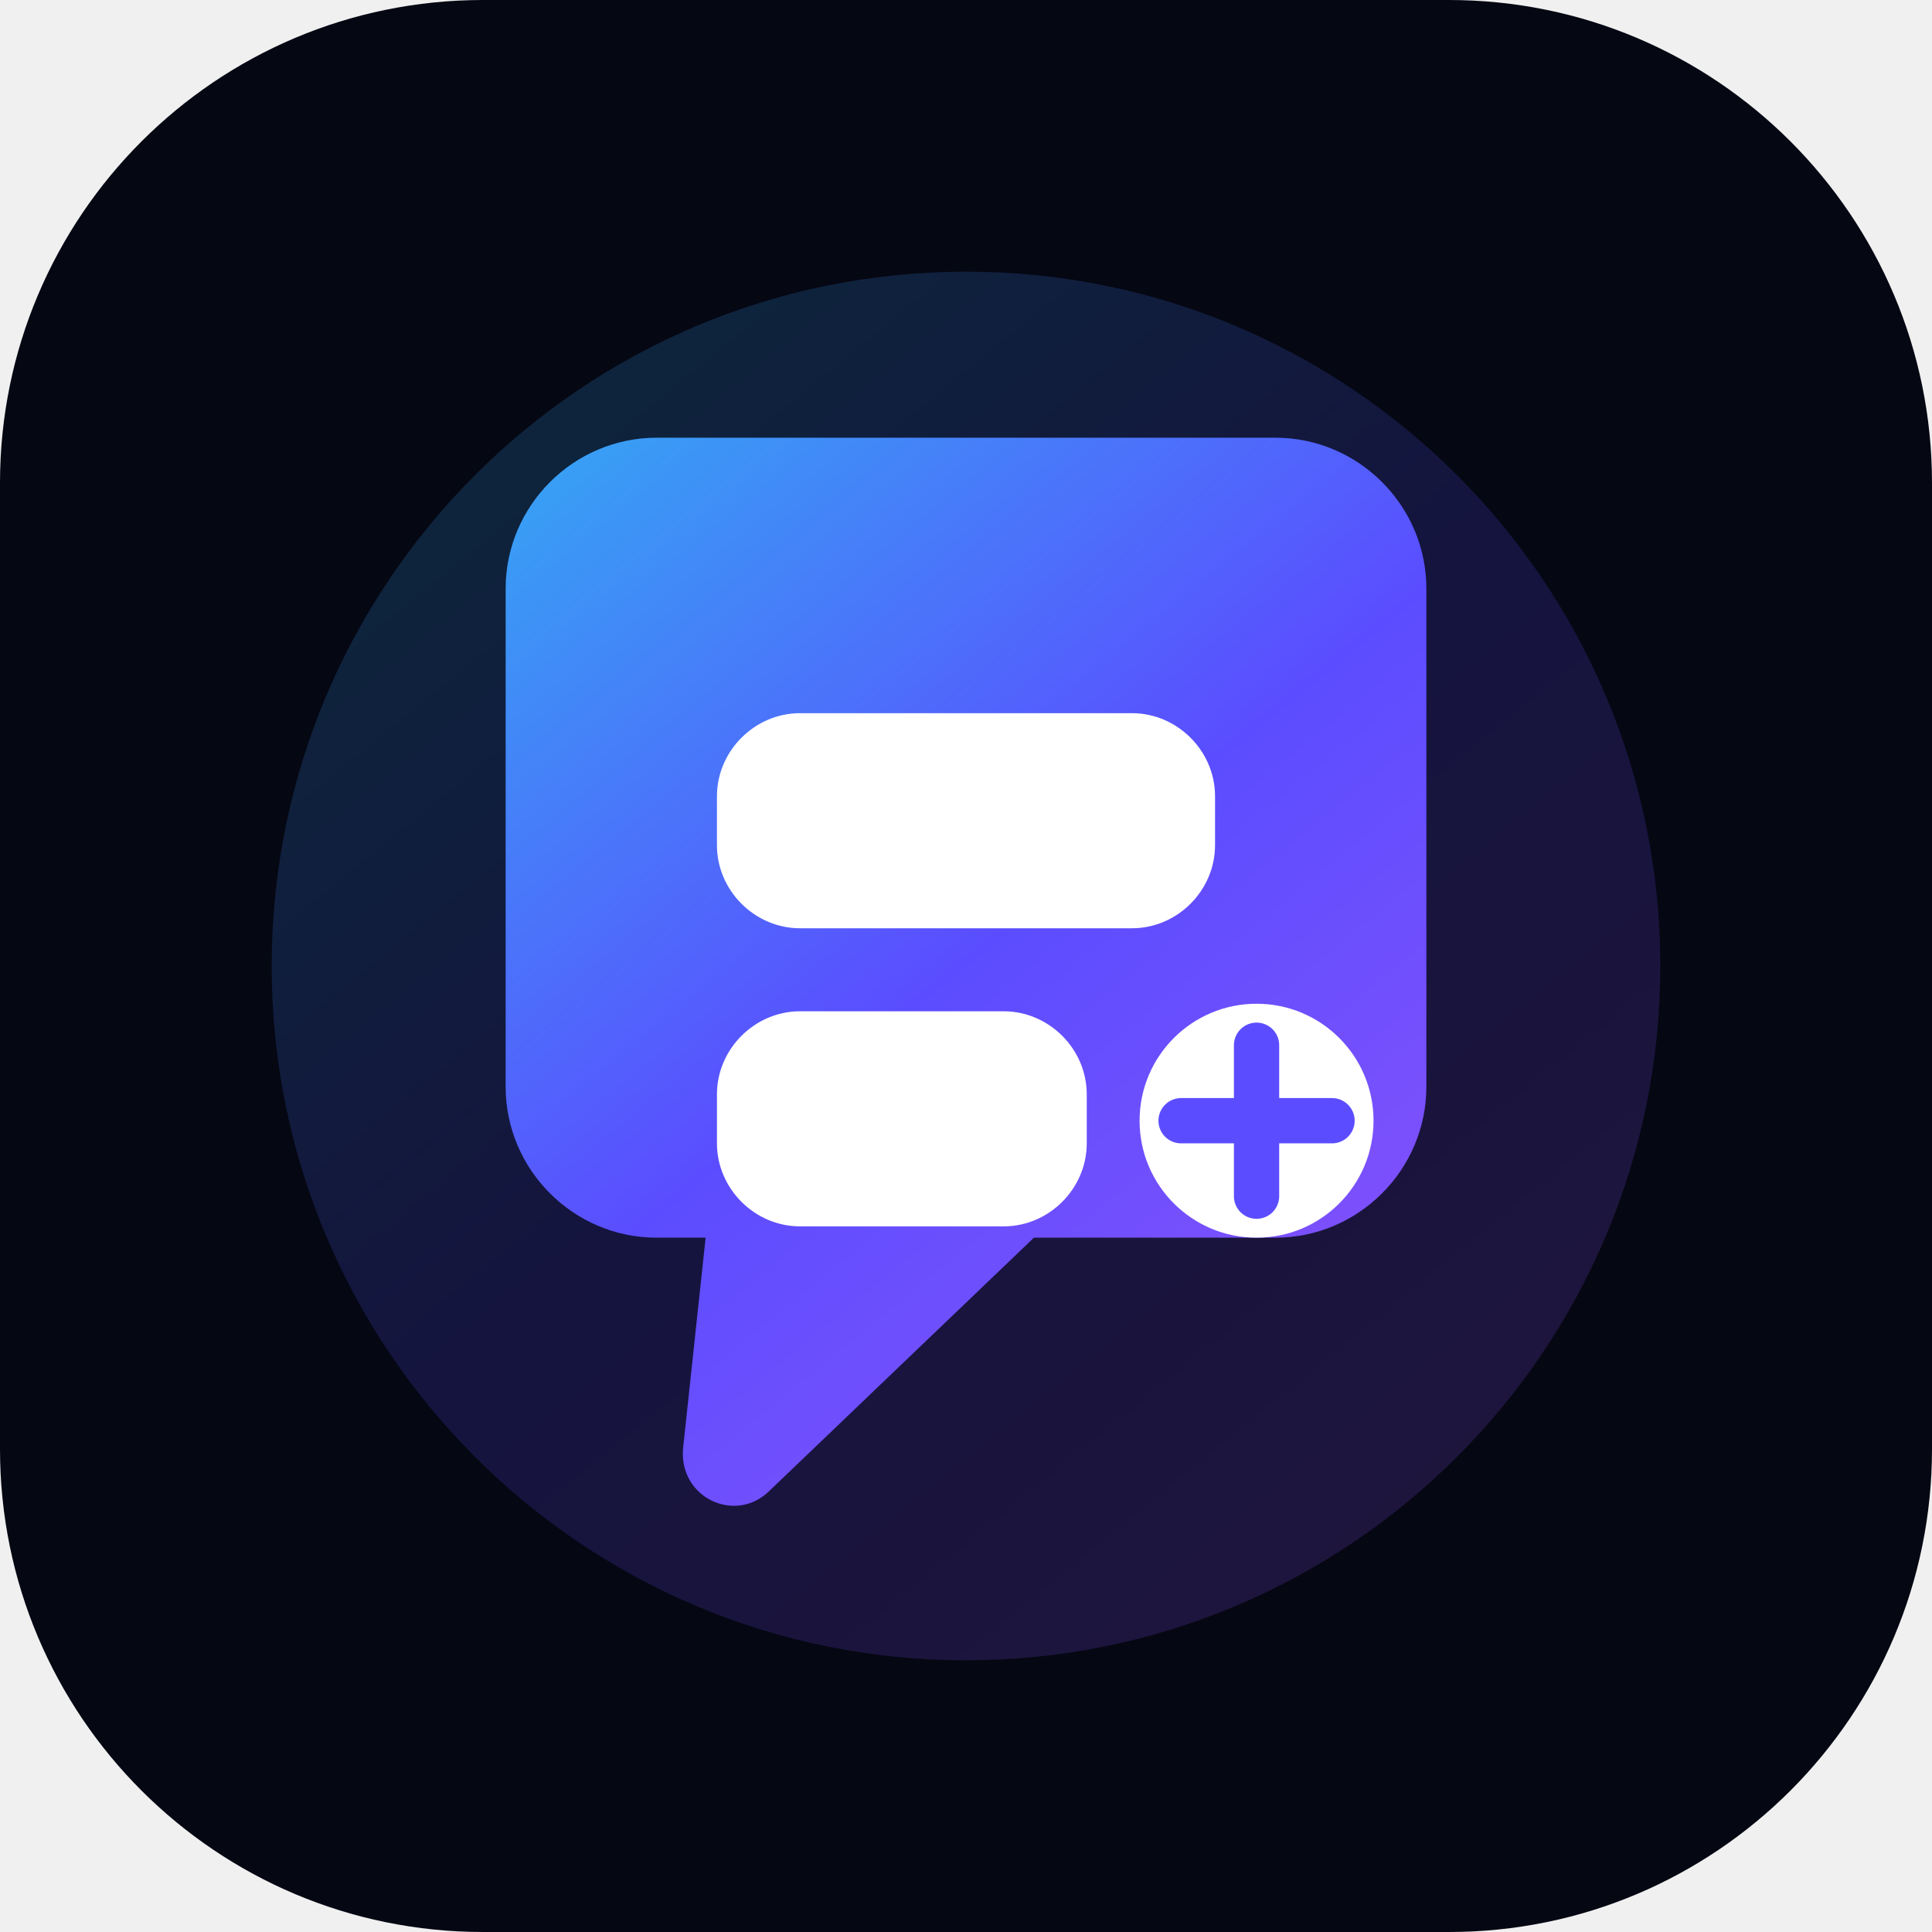
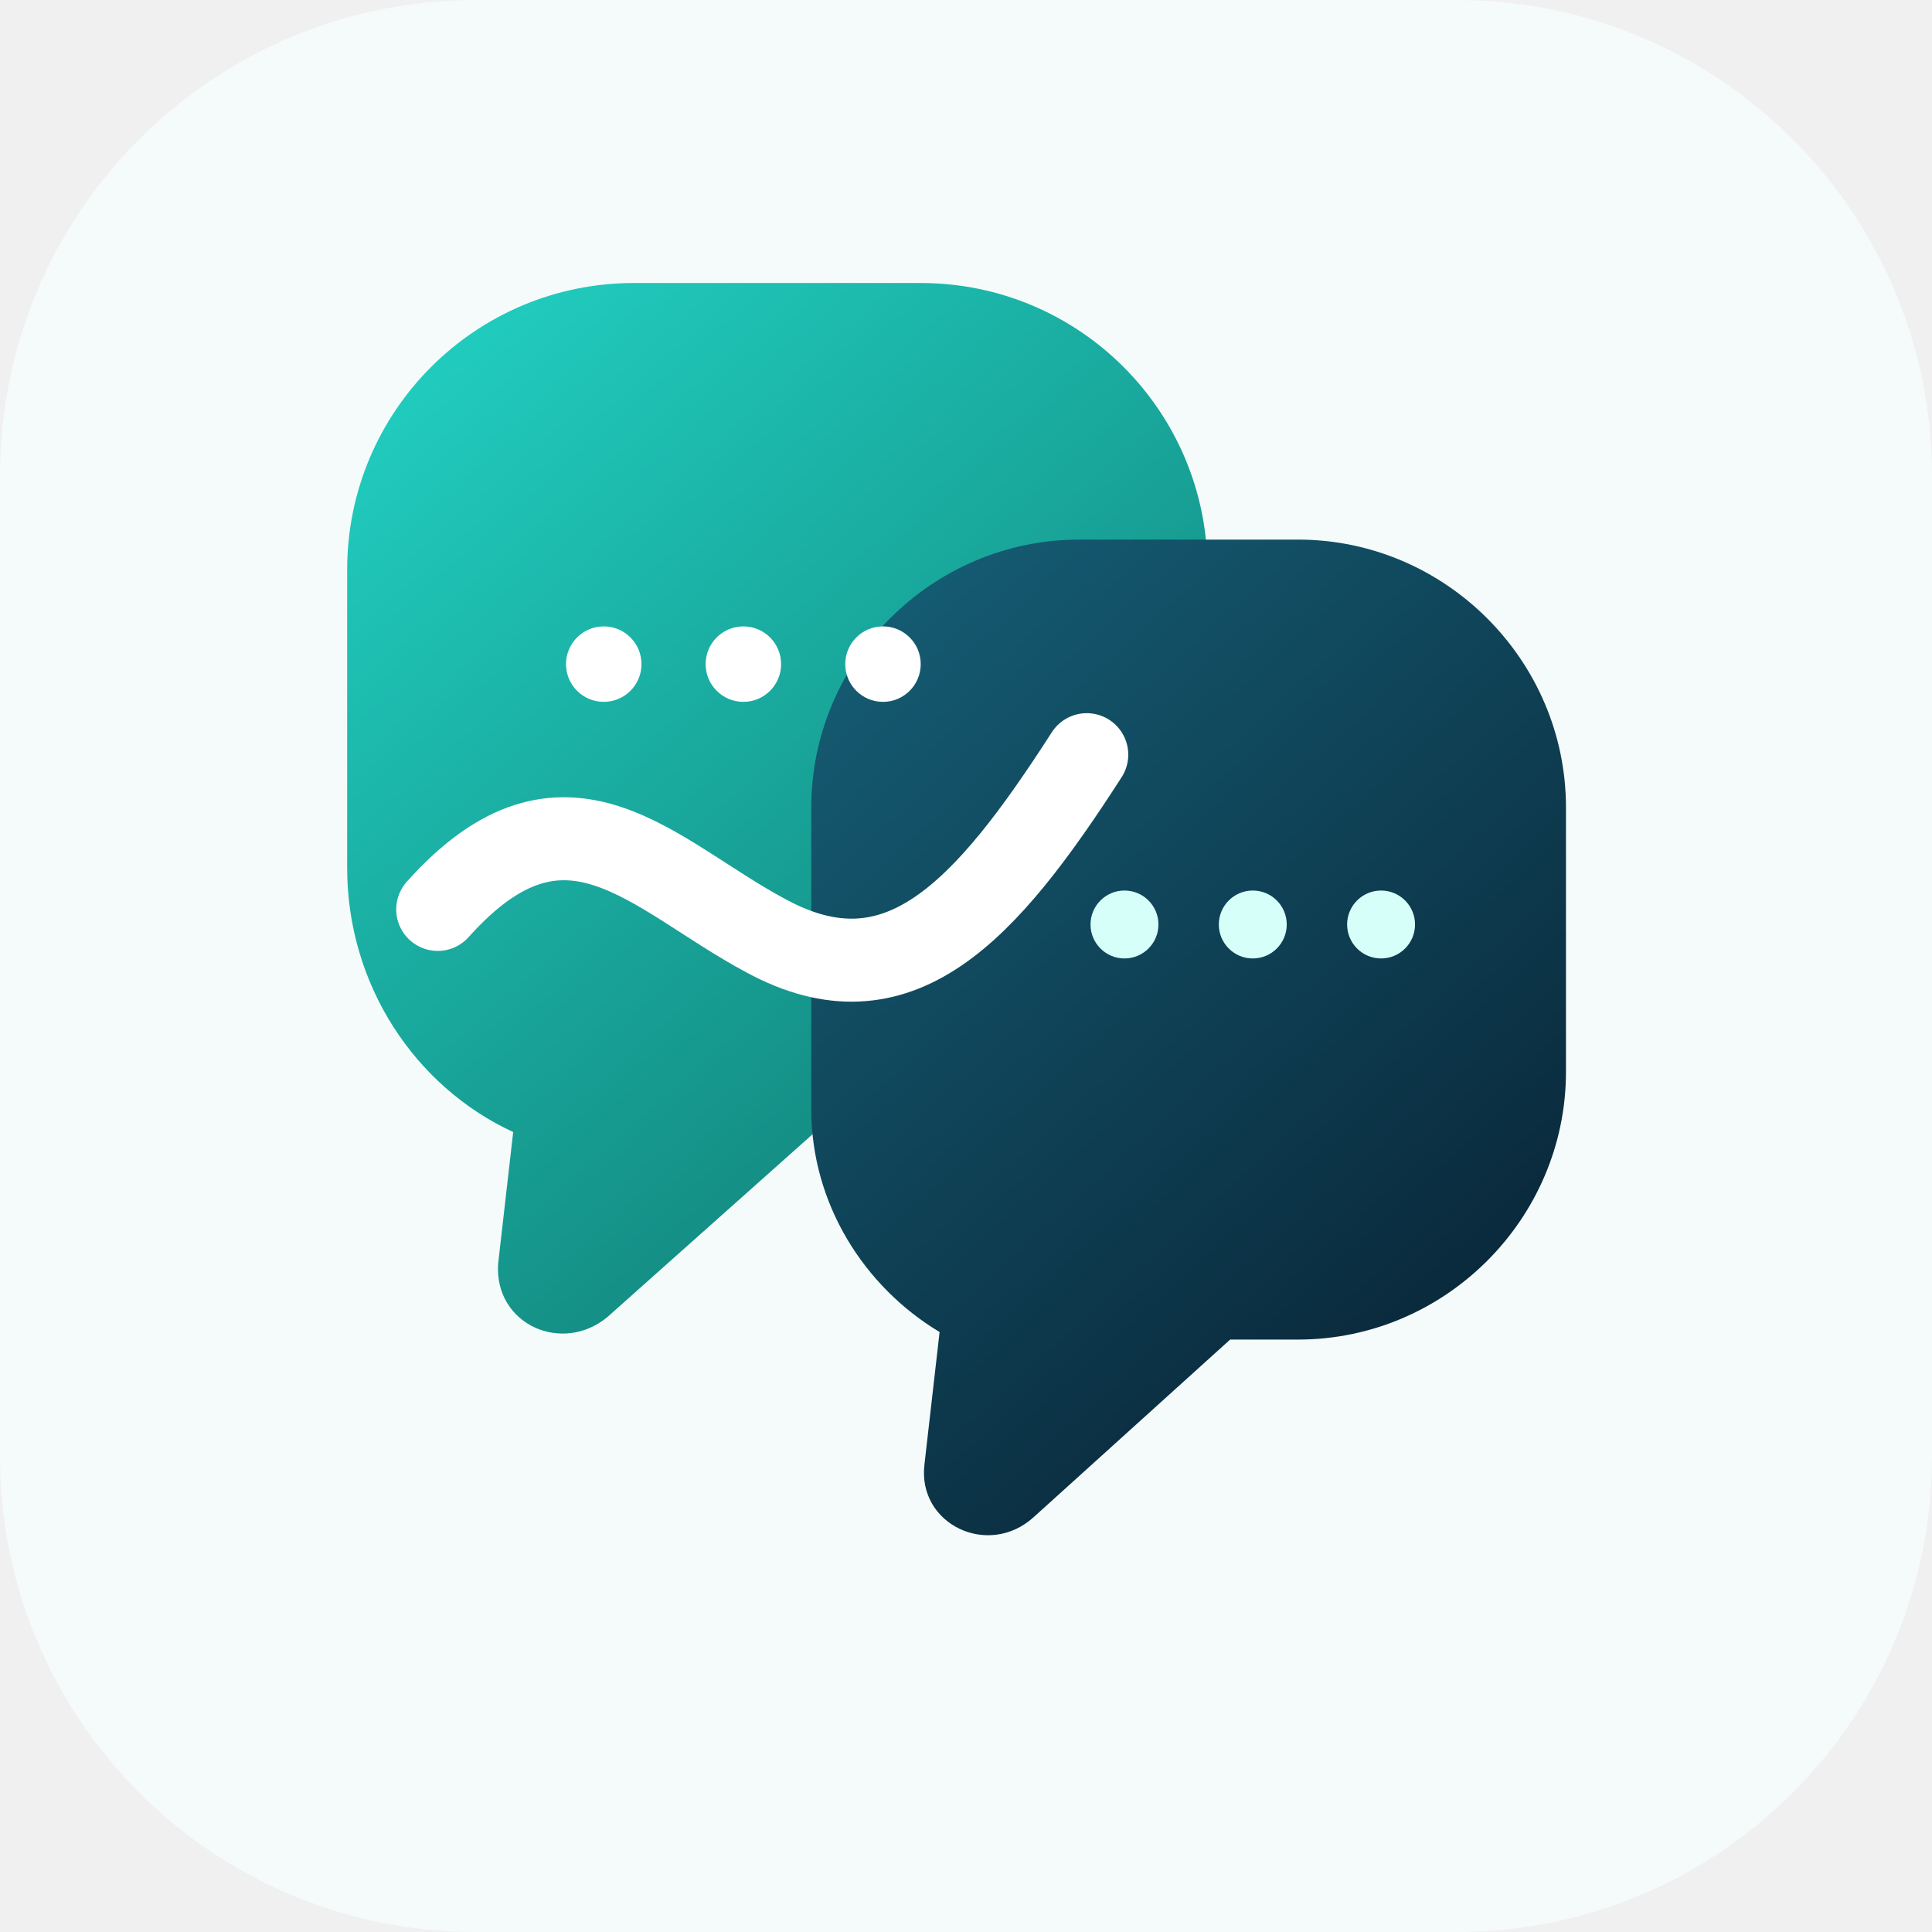
<svg xmlns="http://www.w3.org/2000/svg" viewBox="0 0 512 512" role="img" aria-label="Vaani">
  <defs>
-     <linearGradient id="g" x1="80" y1="40" x2="430" y2="470" gradientUnits="userSpaceOnUse">
-       <stop offset="0" stop-color="#22d3ee" />
-       <stop offset="0.5" stop-color="#5B4DFF" />
-       <stop offset="1" stop-color="#a855f7" />
+     <linearGradient id="teal" x1="88" y1="82" x2="314" y2="338" gradientUnits="userSpaceOnUse">
+       <stop offset="0" stop-color="#22d3c5" />
+       <stop offset="1" stop-color="#0f766e" />
+     </linearGradient>
+     <linearGradient id="navy" x1="214" y1="160" x2="430" y2="398" gradientUnits="userSpaceOnUse">
+       <stop offset="0" stop-color="#155e75" />
+       <stop offset="1" stop-color="#071b2c" />
    </linearGradient>
  </defs>
-   <rect width="512" height="512" rx="128" fill="#050713" />
-   <circle cx="256" cy="256" r="184" fill="url(#g)" opacity="0.18" />
-   <path d="M134 156c0-22 18-40 40-40h164c22 0 40 18 40 40v132c0 22-18 40-40 40h-64l-70 67c-9 9-24 2-23-11l6-56h-13c-22 0-40-18-40-40V156Z" fill="url(#g)" />
-   <path d="M190 211c0-12 10-22 22-22h88c12 0 22 10 22 22v13c0 12-10 22-22 22h-88c-12 0-22-10-22-22v-13Zm0 79c0-12 10-22 22-22h54c12 0 22 10 22 22v13c0 12-10 22-22 22h-54c-12 0-22-10-22-22v-13Z" fill="#fff" />
-   <circle cx="333" cy="297" r="31" fill="#fff" />
-   <path d="M333 277v40M313 297h40" stroke="#5B4DFF" stroke-width="12" stroke-linecap="round" />
+   <rect width="512" height="512" rx="126" fill="#f4fbfa" />
+   <path d="M92 151c0-42 34-76 76-76h76c42 0 76 34 76 76v73c0 42-34 76-76 76h-28l-55 49c-12 10-30 2-29-14l4-35c-26-12-44-39-44-70v-79Z" fill="url(#teal)" />
+   <path d="M215 214c0-39 32-71 71-71h58c39 0 71 32 71 71v70c0 39-32 71-71 71h-18l-52 47c-12 11-31 2-29-14l4-35c-20-12-34-34-34-59v-80Z" fill="url(#navy)" />
+   <path d="M116 241c34-38 57-9 87 7 35 19 58-6 85-48" fill="none" stroke="#fff" stroke-width="22" stroke-linecap="round" />
+   <circle cx="160" cy="176" r="10" fill="#fff" />
+   <circle cx="197" cy="176" r="10" fill="#fff" />
+   <circle cx="234" cy="176" r="10" fill="#fff" />
+   <circle cx="298" cy="245" r="9" fill="#d7fffa" />
+   <circle cx="332" cy="245" r="9" fill="#d7fffa" />
+   <circle cx="366" cy="245" r="9" fill="#d7fffa" />
</svg>
